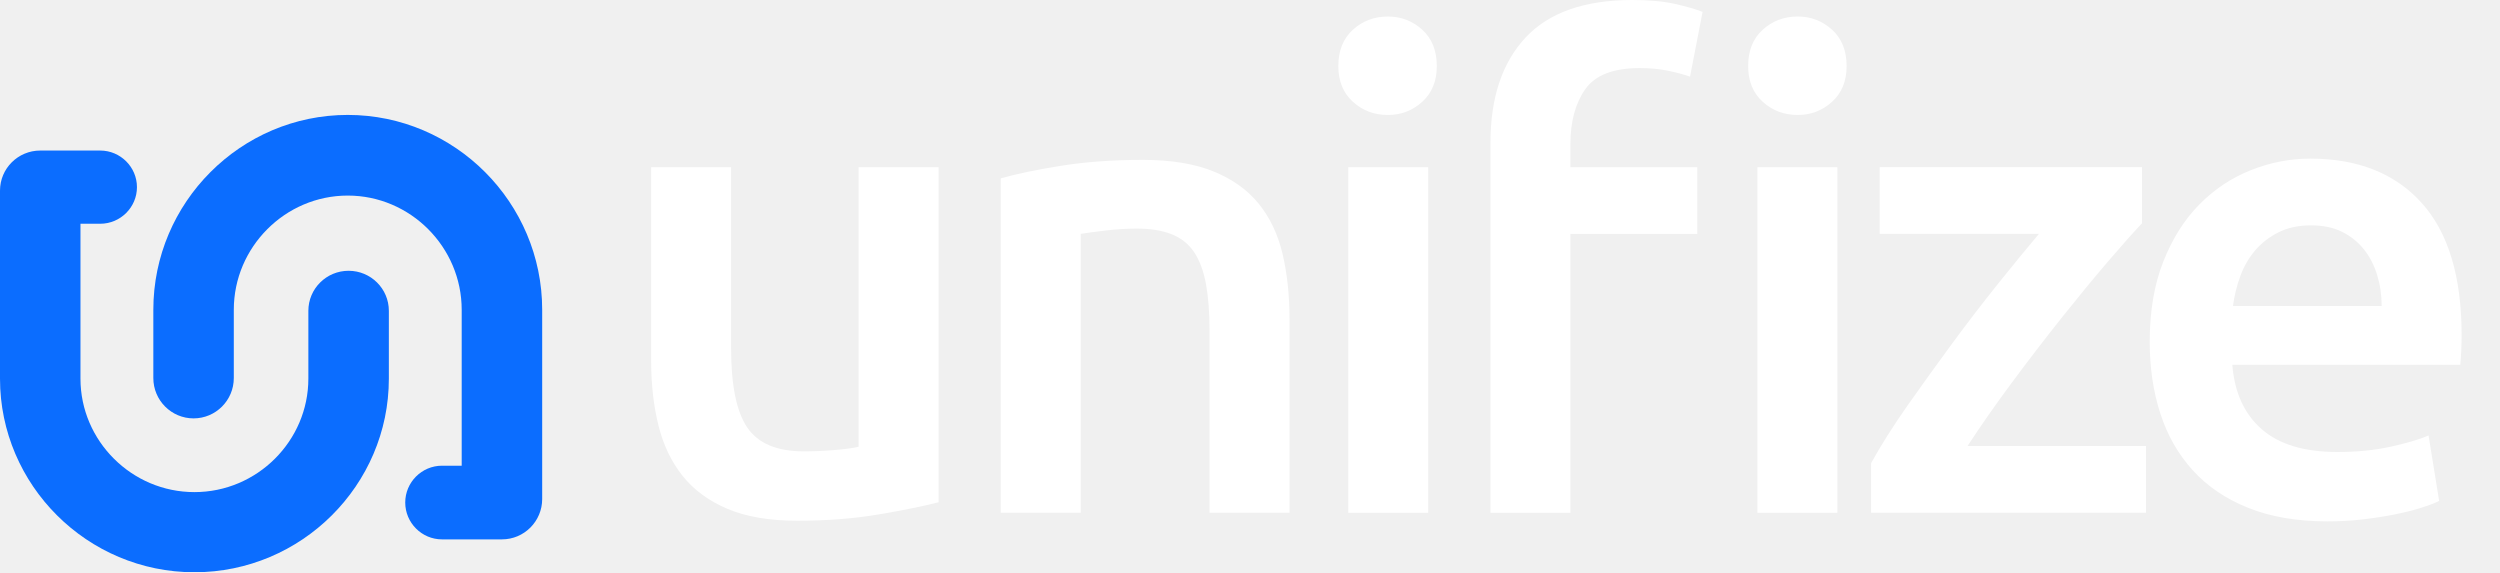
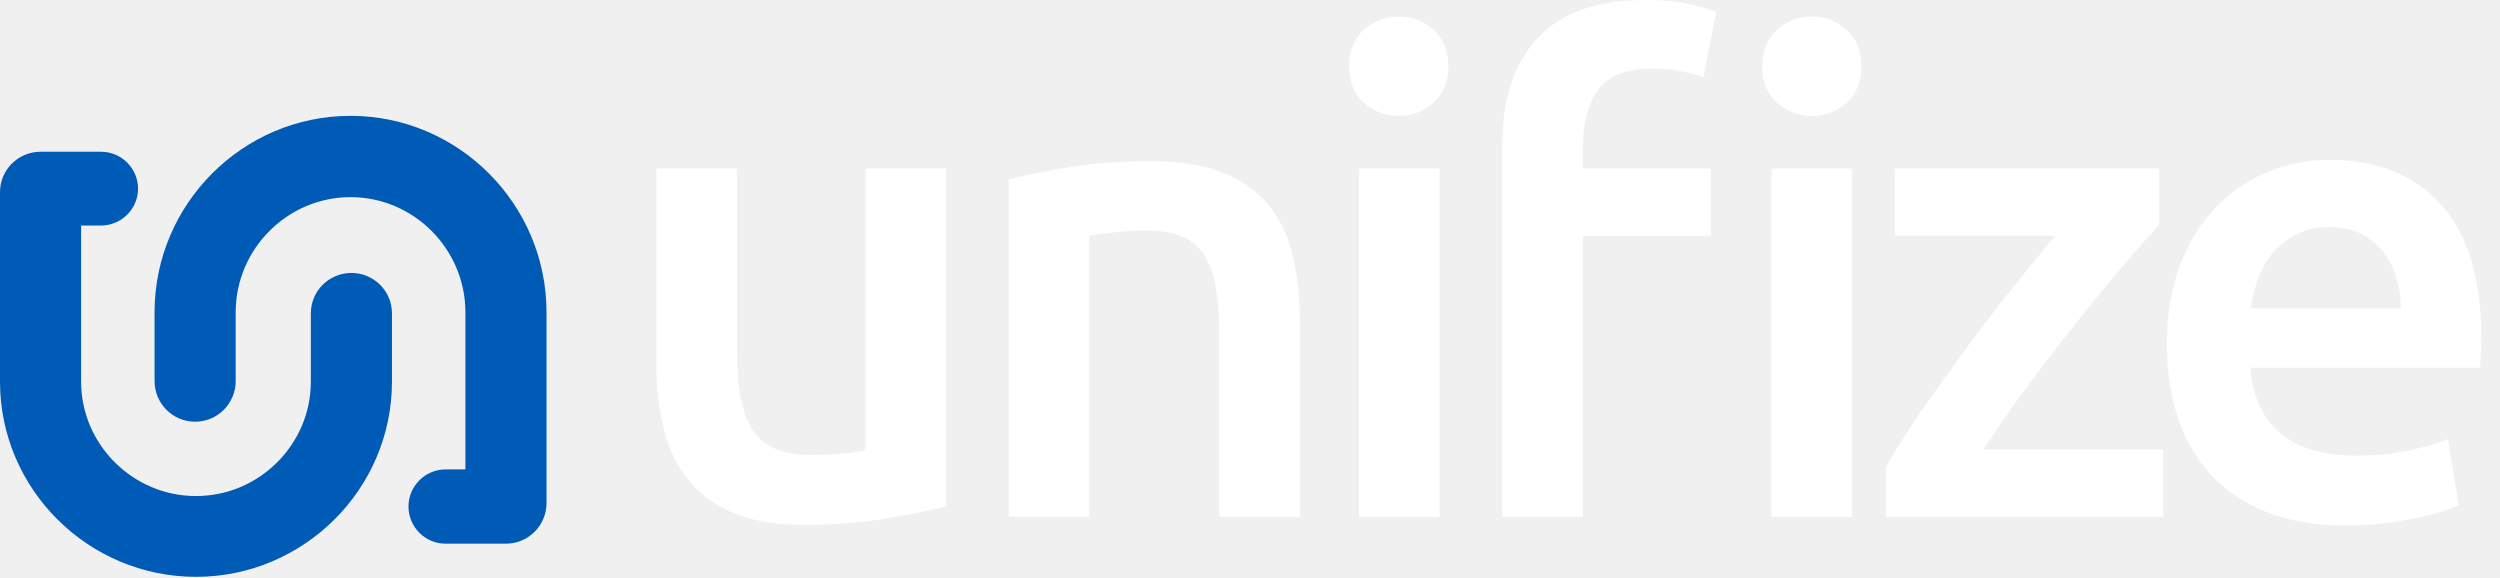
- <svg xmlns="http://www.w3.org/2000/svg" width="96" height="22" viewBox="0 0 96 22" fill="none">
-   <g clip-path="url(#clip0_29_690)">
-     <g clip-path="url(#clip1_29_690)">
-       <mask id="mask0_29_690" style="mask-type:luminance" maskUnits="userSpaceOnUse" x="0" y="0" width="96" height="22">
-         <path d="M95.237 0H0V21.978H95.237V0Z" fill="white" />
-       </mask>
-       <g mask="url(#mask0_29_690)">
-         <mask id="mask1_29_690" style="mask-type:luminance" maskUnits="userSpaceOnUse" x="0" y="0" width="96" height="22">
-           <path d="M95.237 0H0V21.978H95.237V0Z" fill="white" />
-         </mask>
-         <g mask="url(#mask1_29_690)">
-           <mask id="mask2_29_690" style="mask-type:luminance" maskUnits="userSpaceOnUse" x="0" y="0" width="96" height="22">
-             <path d="M95.237 0H0V21.978H95.237V0Z" fill="white" />
-           </mask>
-           <g mask="url(#mask2_29_690)">
-             <path d="M1.545 5.781C0.692 5.781 0 6.47 0 7.32V8.859V14.54C0 16.586 0.84 18.445 2.192 19.792C3.544 21.139 5.411 21.975 7.466 21.975C9.52 21.975 11.387 21.139 12.739 19.792C14.092 18.445 14.932 16.586 14.932 14.54V11.936C14.932 11.086 14.239 10.398 13.386 10.398C12.533 10.398 11.841 11.086 11.841 11.936V14.54C11.841 15.737 11.348 16.826 10.555 17.616C9.761 18.407 8.668 18.897 7.466 18.897C6.264 18.897 5.17 18.407 4.377 17.616C3.583 16.826 3.09 15.737 3.09 14.54V11.778V8.592H3.848C4.624 8.592 5.259 7.96 5.259 7.187C5.259 6.414 4.624 5.781 3.848 5.781H1.545Z" fill="#0B6DFF" />
-             <path d="M8.08 6.61C6.727 7.965 5.888 9.837 5.888 11.896V14.517C5.888 15.372 6.58 16.066 7.433 16.066C8.286 16.066 8.978 15.372 8.978 14.517V11.896C8.978 10.691 9.471 9.595 10.265 8.8C11.058 8.004 12.152 7.51 13.354 7.51C14.555 7.51 15.649 8.004 16.443 8.8C17.236 9.595 17.729 10.691 17.729 11.896V14.675V17.883H16.972C16.196 17.883 15.561 18.519 15.561 19.297C15.561 20.075 16.196 20.712 16.972 20.712H19.274C20.128 20.712 20.82 20.018 20.82 19.163V17.614V11.896C20.82 9.837 19.98 7.965 18.628 6.61C17.275 5.255 15.408 4.413 13.354 4.413C11.299 4.413 9.432 5.255 8.08 6.61Z" fill="#0B6DFF" />
-             <path d="M36.042 19.286C35.45 19.438 34.68 19.595 33.733 19.755C32.785 19.916 31.745 19.996 30.612 19.996C29.546 19.996 28.654 19.844 27.935 19.54C27.215 19.235 26.641 18.812 26.209 18.271C25.778 17.73 25.469 17.082 25.283 16.329C25.097 15.577 25.004 14.752 25.004 13.856V6.421H28.074V13.374C28.074 14.794 28.281 15.809 28.696 16.418C29.11 17.027 29.833 17.332 30.866 17.332C31.238 17.332 31.631 17.316 32.045 17.281C32.46 17.248 32.769 17.205 32.971 17.154V6.421H36.042V19.286Z" fill="white" />
-             <path d="M38.429 6.849C39.02 6.68 39.79 6.519 40.738 6.367C41.685 6.215 42.734 6.139 43.884 6.139C44.967 6.139 45.872 6.287 46.599 6.583C47.326 6.879 47.906 7.293 48.337 7.826C48.769 8.359 49.074 9.002 49.251 9.754C49.428 10.508 49.517 11.332 49.517 12.229V19.689H46.447V12.711C46.447 12 46.4 11.396 46.308 10.896C46.214 10.398 46.062 9.992 45.851 9.678C45.639 9.365 45.352 9.137 44.988 8.993C44.624 8.85 44.18 8.778 43.656 8.778C43.267 8.778 42.861 8.803 42.438 8.854C42.015 8.904 41.702 8.947 41.499 8.981V19.689H38.429V6.849Z" fill="white" />
-             <path d="M54.843 19.691H51.773V6.42H54.843V19.691ZM55.173 2.538C55.173 3.113 54.987 3.57 54.615 3.908C54.242 4.247 53.803 4.415 53.295 4.415C52.771 4.415 52.322 4.247 51.951 3.908C51.578 3.57 51.392 3.113 51.392 2.538C51.392 1.946 51.578 1.481 51.951 1.142C52.322 0.804 52.771 0.635 53.295 0.635C53.803 0.635 54.242 0.804 54.615 1.142C54.987 1.481 55.173 1.946 55.173 2.538Z" fill="white" />
-             <path d="M70.555 19.691H67.485V6.42H70.555V19.691ZM70.91 2.537C70.91 3.113 70.724 3.569 70.352 3.908C69.98 4.246 69.54 4.415 69.033 4.415C68.508 4.415 68.06 4.246 67.688 3.908C67.315 3.569 67.129 3.113 67.129 2.537C67.129 1.946 67.315 1.48 67.688 1.142C68.06 0.804 68.508 0.634 69.033 0.634C69.54 0.634 69.98 0.804 70.352 1.142C70.724 1.48 70.91 1.946 70.91 2.537ZM62.689 0C63.332 0 63.877 0.051 64.326 0.152C64.774 0.254 65.125 0.355 65.379 0.457L64.897 2.944C64.659 2.859 64.376 2.783 64.046 2.715C63.717 2.648 63.357 2.614 62.968 2.614C61.953 2.614 61.255 2.884 60.874 3.426C60.494 3.967 60.304 4.669 60.304 5.532V6.42H65.175V8.983H60.304V19.691H57.234V5.481C57.234 3.755 57.681 2.411 58.578 1.446C59.475 0.482 60.845 0 62.689 0Z" fill="white" />
-             <path d="M82.253 8.575C81.915 8.93 81.471 9.429 80.921 10.072C80.371 10.715 79.783 11.43 79.157 12.216C78.531 13.003 77.901 13.824 77.267 14.677C76.632 15.532 76.062 16.348 75.554 17.126H82.406V19.689H71.85V17.786C72.222 17.109 72.687 16.373 73.245 15.578C73.804 14.783 74.379 13.984 74.971 13.18C75.563 12.377 76.151 11.611 76.734 10.884C77.318 10.157 77.838 9.522 78.295 8.981H72.18V6.418H82.253V8.575Z" fill="white" />
-             <path d="M91.456 11.75C91.456 11.327 91.396 10.925 91.278 10.544C91.159 10.164 90.986 9.834 90.758 9.555C90.529 9.275 90.25 9.056 89.92 8.895C89.59 8.734 89.197 8.654 88.74 8.654C88.267 8.654 87.852 8.742 87.497 8.92C87.142 9.098 86.841 9.331 86.596 9.618C86.351 9.906 86.161 10.236 86.026 10.608C85.89 10.98 85.797 11.361 85.746 11.75H91.456ZM82.549 13.12C82.549 11.953 82.722 10.929 83.069 10.05C83.416 9.17 83.877 8.438 84.452 7.854C85.027 7.271 85.687 6.831 86.431 6.535C87.175 6.239 87.937 6.091 88.715 6.091C90.542 6.091 91.967 6.658 92.991 7.791C94.013 8.925 94.526 10.616 94.526 12.866C94.526 13.035 94.522 13.226 94.513 13.437C94.504 13.649 94.492 13.839 94.475 14.008H85.721C85.805 15.074 86.182 15.898 86.85 16.482C87.518 17.066 88.487 17.357 89.755 17.357C90.499 17.357 91.18 17.29 91.798 17.154C92.415 17.019 92.902 16.875 93.257 16.723L93.663 19.235C93.493 19.32 93.261 19.409 92.965 19.501C92.669 19.595 92.331 19.679 91.95 19.755C91.57 19.831 91.159 19.895 90.72 19.946C90.279 19.996 89.832 20.021 89.375 20.021C88.207 20.021 87.193 19.848 86.33 19.501C85.467 19.155 84.757 18.673 84.198 18.055C83.64 17.438 83.225 16.71 82.955 15.873C82.684 15.036 82.549 14.118 82.549 13.12Z" fill="white" />
-           </g>
-         </g>
+ <svg xmlns="http://www.w3.org/2000/svg" width="658" height="152" viewBox="0 0 658 152" fill="none">
+   <g clip-path="url(#clip0_420_4568)">
+     <g clip-path="url(#clip1_420_4568)">
+       <g clip-path="url(#clip2_420_4568)">
+         <path d="M10.675 39.939C4.782 39.939 0 44.7 0 50.571V61.201V100.453C0 114.588 5.802 127.437 15.146 136.741C24.484 146.044 37.387 151.821 51.582 151.821C65.778 151.821 78.677 146.044 88.018 136.741C97.363 127.437 103.165 114.588 103.165 100.453V82.464C103.165 76.592 98.381 71.834 92.486 71.834C86.595 71.834 81.813 76.592 81.813 82.464V100.453C81.813 108.722 78.408 116.245 72.924 121.708C67.441 127.169 59.885 130.559 51.582 130.559C43.278 130.559 35.721 127.169 30.239 121.708C24.756 116.245 21.35 108.722 21.35 100.453V81.372V59.361H26.584C31.948 59.361 36.335 54.991 36.335 49.65C36.335 44.308 31.946 39.939 26.584 39.939H10.675Z" fill="#005BB7" />
+         <path d="M55.824 45.665C46.48 55.029 40.68 67.961 40.68 82.189V100.295C40.68 106.205 45.462 110.996 51.357 110.996C57.25 110.996 62.032 106.205 62.032 100.295V82.189C62.032 73.865 65.436 66.293 70.919 60.794C76.403 55.299 83.96 51.887 92.261 51.887C100.563 51.887 108.123 55.299 113.606 60.794C119.088 66.293 122.494 73.865 122.494 82.189V101.392V123.549H117.259C111.897 123.549 107.51 127.946 107.51 133.322C107.51 138.697 111.897 143.097 117.259 143.097H133.167C139.063 143.097 143.845 138.305 143.845 132.397V121.696V82.189C143.845 67.961 138.043 55.029 128.699 45.665C119.357 36.301 106.456 30.488 92.261 30.488C78.067 30.488 65.164 36.301 55.824 45.665Z" fill="#005BB7" />
+         <path d="M249.017 133.246C244.925 134.297 239.607 135.38 233.062 136.489C226.517 137.599 219.328 138.154 211.501 138.154C204.136 138.154 197.971 137.103 193.004 134.999C188.035 132.894 184.063 129.974 181.083 126.233C178.101 122.494 175.97 118.022 174.683 112.82C173.397 107.622 172.755 101.924 172.755 95.73V44.36H193.969V92.398C193.969 102.214 195.398 109.227 198.264 113.434C201.126 117.642 206.122 119.746 213.253 119.746C215.824 119.746 218.54 119.633 221.406 119.395C224.269 119.163 226.401 118.87 227.804 118.519V44.36H249.017V133.246Z" fill="white" />
+         <path d="M265.508 47.32C269.597 46.154 274.915 45.04 281.463 43.989C288.006 42.937 295.251 42.411 303.201 42.411C310.679 42.411 316.932 43.435 321.96 45.478C326.983 47.525 330.988 50.387 333.968 54.069C336.949 57.752 339.054 62.193 340.28 67.392C341.506 72.596 342.12 78.292 342.12 84.487V136.029H320.907V87.818C320.907 82.908 320.585 78.731 319.944 75.281C319.3 71.837 318.249 69.032 316.787 66.867C315.325 64.705 313.34 63.128 310.827 62.133C308.313 61.143 305.245 60.644 301.624 60.644C298.933 60.644 296.129 60.818 293.209 61.169C290.285 61.52 288.124 61.813 286.721 62.046V136.029H265.508V47.32Z" fill="white" />
+         <path d="M378.917 136.042H357.704V44.352H378.917V136.042ZM381.196 17.529C381.196 21.504 379.907 24.659 377.338 26.997C374.765 29.335 371.729 30.501 368.221 30.501C364.598 30.501 361.5 29.335 358.931 26.997C356.358 24.659 355.074 21.504 355.074 17.529C355.074 13.439 356.358 10.226 358.931 7.886C361.5 5.55 364.598 4.38 368.221 4.38C371.729 4.38 374.765 5.55 377.338 7.886C379.907 10.226 381.196 13.439 381.196 17.529Z" fill="white" />
+         <path d="M487.473 136.041H466.259V44.352H487.473V136.041ZM489.927 17.529C489.927 21.504 488.639 24.659 486.07 26.997C483.498 29.335 480.461 30.501 476.953 30.501C473.329 30.501 470.231 29.335 467.661 26.997C465.089 24.659 463.804 21.504 463.804 17.529C463.804 13.439 465.089 10.225 467.661 7.886C470.231 5.55 473.329 4.38 476.953 4.38C480.461 4.38 483.498 5.55 486.07 7.886C488.639 10.225 489.927 13.439 489.927 17.529ZM433.125 -0.003C437.565 -0.003 441.334 0.348 444.432 1.049C447.527 1.751 449.955 2.451 451.707 3.153L448.378 20.334C446.738 19.75 444.781 19.224 442.504 18.755C440.225 18.291 437.739 18.055 435.054 18.055C428.04 18.055 423.22 19.925 420.588 23.665C417.96 27.408 416.645 32.255 416.645 38.215V44.352H450.304V62.059H416.645V136.041H395.433V37.864C395.433 25.944 398.526 16.652 404.722 9.989C410.918 3.328 420.384 -0.003 433.125 -0.003Z" fill="white" />
+         <path d="M568.296 59.241C565.956 61.695 562.888 65.143 559.092 69.582C555.294 74.027 551.23 78.964 546.905 84.399C542.579 89.833 538.226 95.504 533.843 101.403C529.46 107.307 525.517 112.946 522.011 118.32H569.348V136.029H496.417V122.88C498.986 118.206 502.202 113.122 506.058 107.626C509.917 102.135 513.888 96.612 517.981 91.06C522.07 85.51 526.132 80.22 530.164 75.195C534.198 70.17 537.792 65.787 540.947 62.046H498.695V44.338H568.296V59.241Z" fill="white" />
+         <path d="M631.874 81.176C631.874 78.256 631.462 75.478 630.647 72.848C629.827 70.219 628.631 67.939 627.053 66.011C625.475 64.082 623.545 62.564 621.267 61.453C618.988 60.343 616.27 59.787 613.116 59.787C609.842 59.787 606.978 60.4 604.524 61.627C602.071 62.856 599.993 64.463 598.301 66.45C596.606 68.438 595.291 70.716 594.358 73.287C593.419 75.858 592.778 78.489 592.427 81.176H631.874ZM570.337 90.643C570.337 82.579 571.534 75.509 573.932 69.43C576.326 63.353 579.511 58.298 583.487 54.264C587.458 50.233 592.016 47.194 597.161 45.149C602.303 43.104 607.562 42.079 612.939 42.079C625.562 42.079 635.407 45.998 642.48 53.825C649.547 61.659 653.09 73.347 653.09 88.889C653.09 90.058 653.059 91.375 653.002 92.834C652.939 94.296 652.85 95.611 652.736 96.779H592.253C592.837 104.142 595.436 109.838 600.053 113.872C604.67 117.904 611.362 119.921 620.127 119.921C625.269 119.921 629.973 119.454 634.242 118.518C638.507 117.582 641.866 116.589 644.321 115.537L647.124 132.893C645.954 133.48 644.347 134.092 642.303 134.733C640.259 135.378 637.925 135.961 635.293 136.487C632.662 137.013 629.827 137.452 626.79 137.803C623.748 138.153 620.654 138.327 617.498 138.327C609.433 138.327 602.421 137.128 596.459 134.733C590.499 132.34 585.592 129.009 581.733 124.741C577.877 120.476 575.012 115.451 573.143 109.665C571.273 103.879 570.337 97.54 570.337 90.643Z" fill="white" />
      </g>
    </g>
  </g>
  <defs>
-     <clipPath id="clip0_29_690">
-       <rect width="95.237" height="22" fill="white" />
+     <clipPath id="clip0_420_4568">
+       <rect width="658" height="151.846" fill="white" />
    </clipPath>
-     <clipPath id="clip1_29_690">
-       <rect width="95.237" height="22" fill="white" />
+     <clipPath id="clip1_420_4568">
+       <rect width="658" height="151.846" fill="white" />
+     </clipPath>
+     <clipPath id="clip2_420_4568">
+       <rect width="658" height="151.846" fill="white" />
    </clipPath>
  </defs>
</svg>
